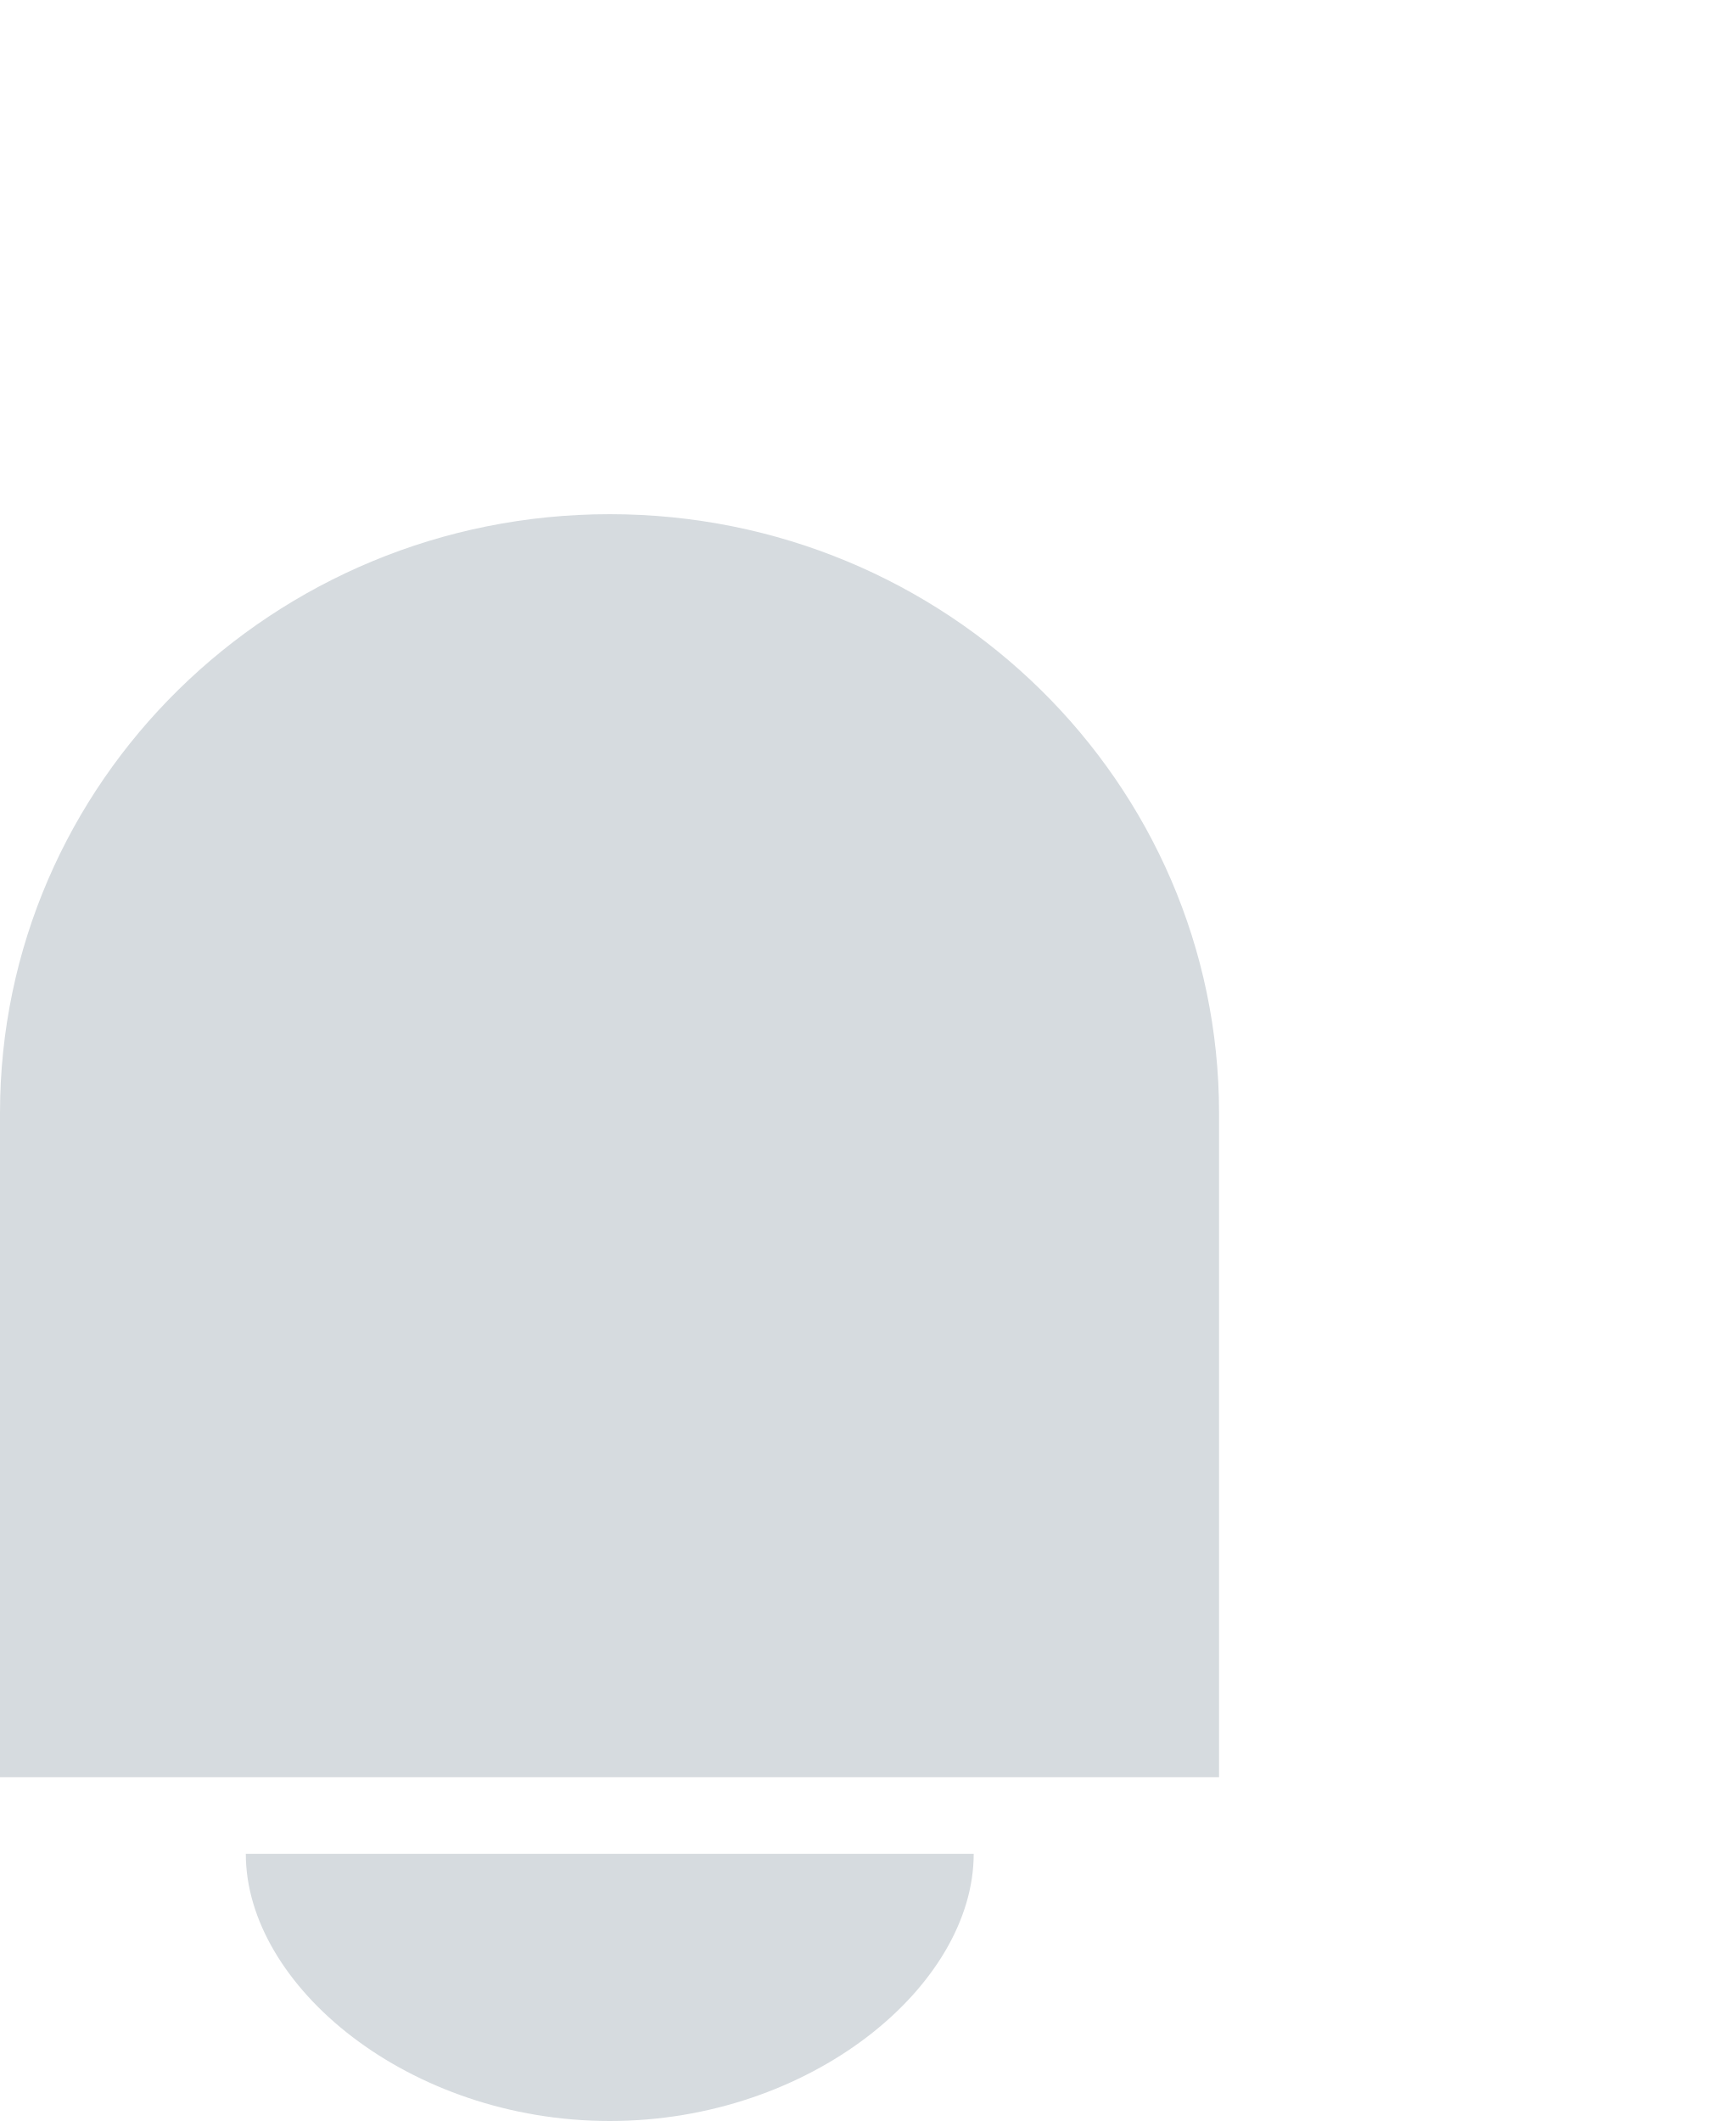
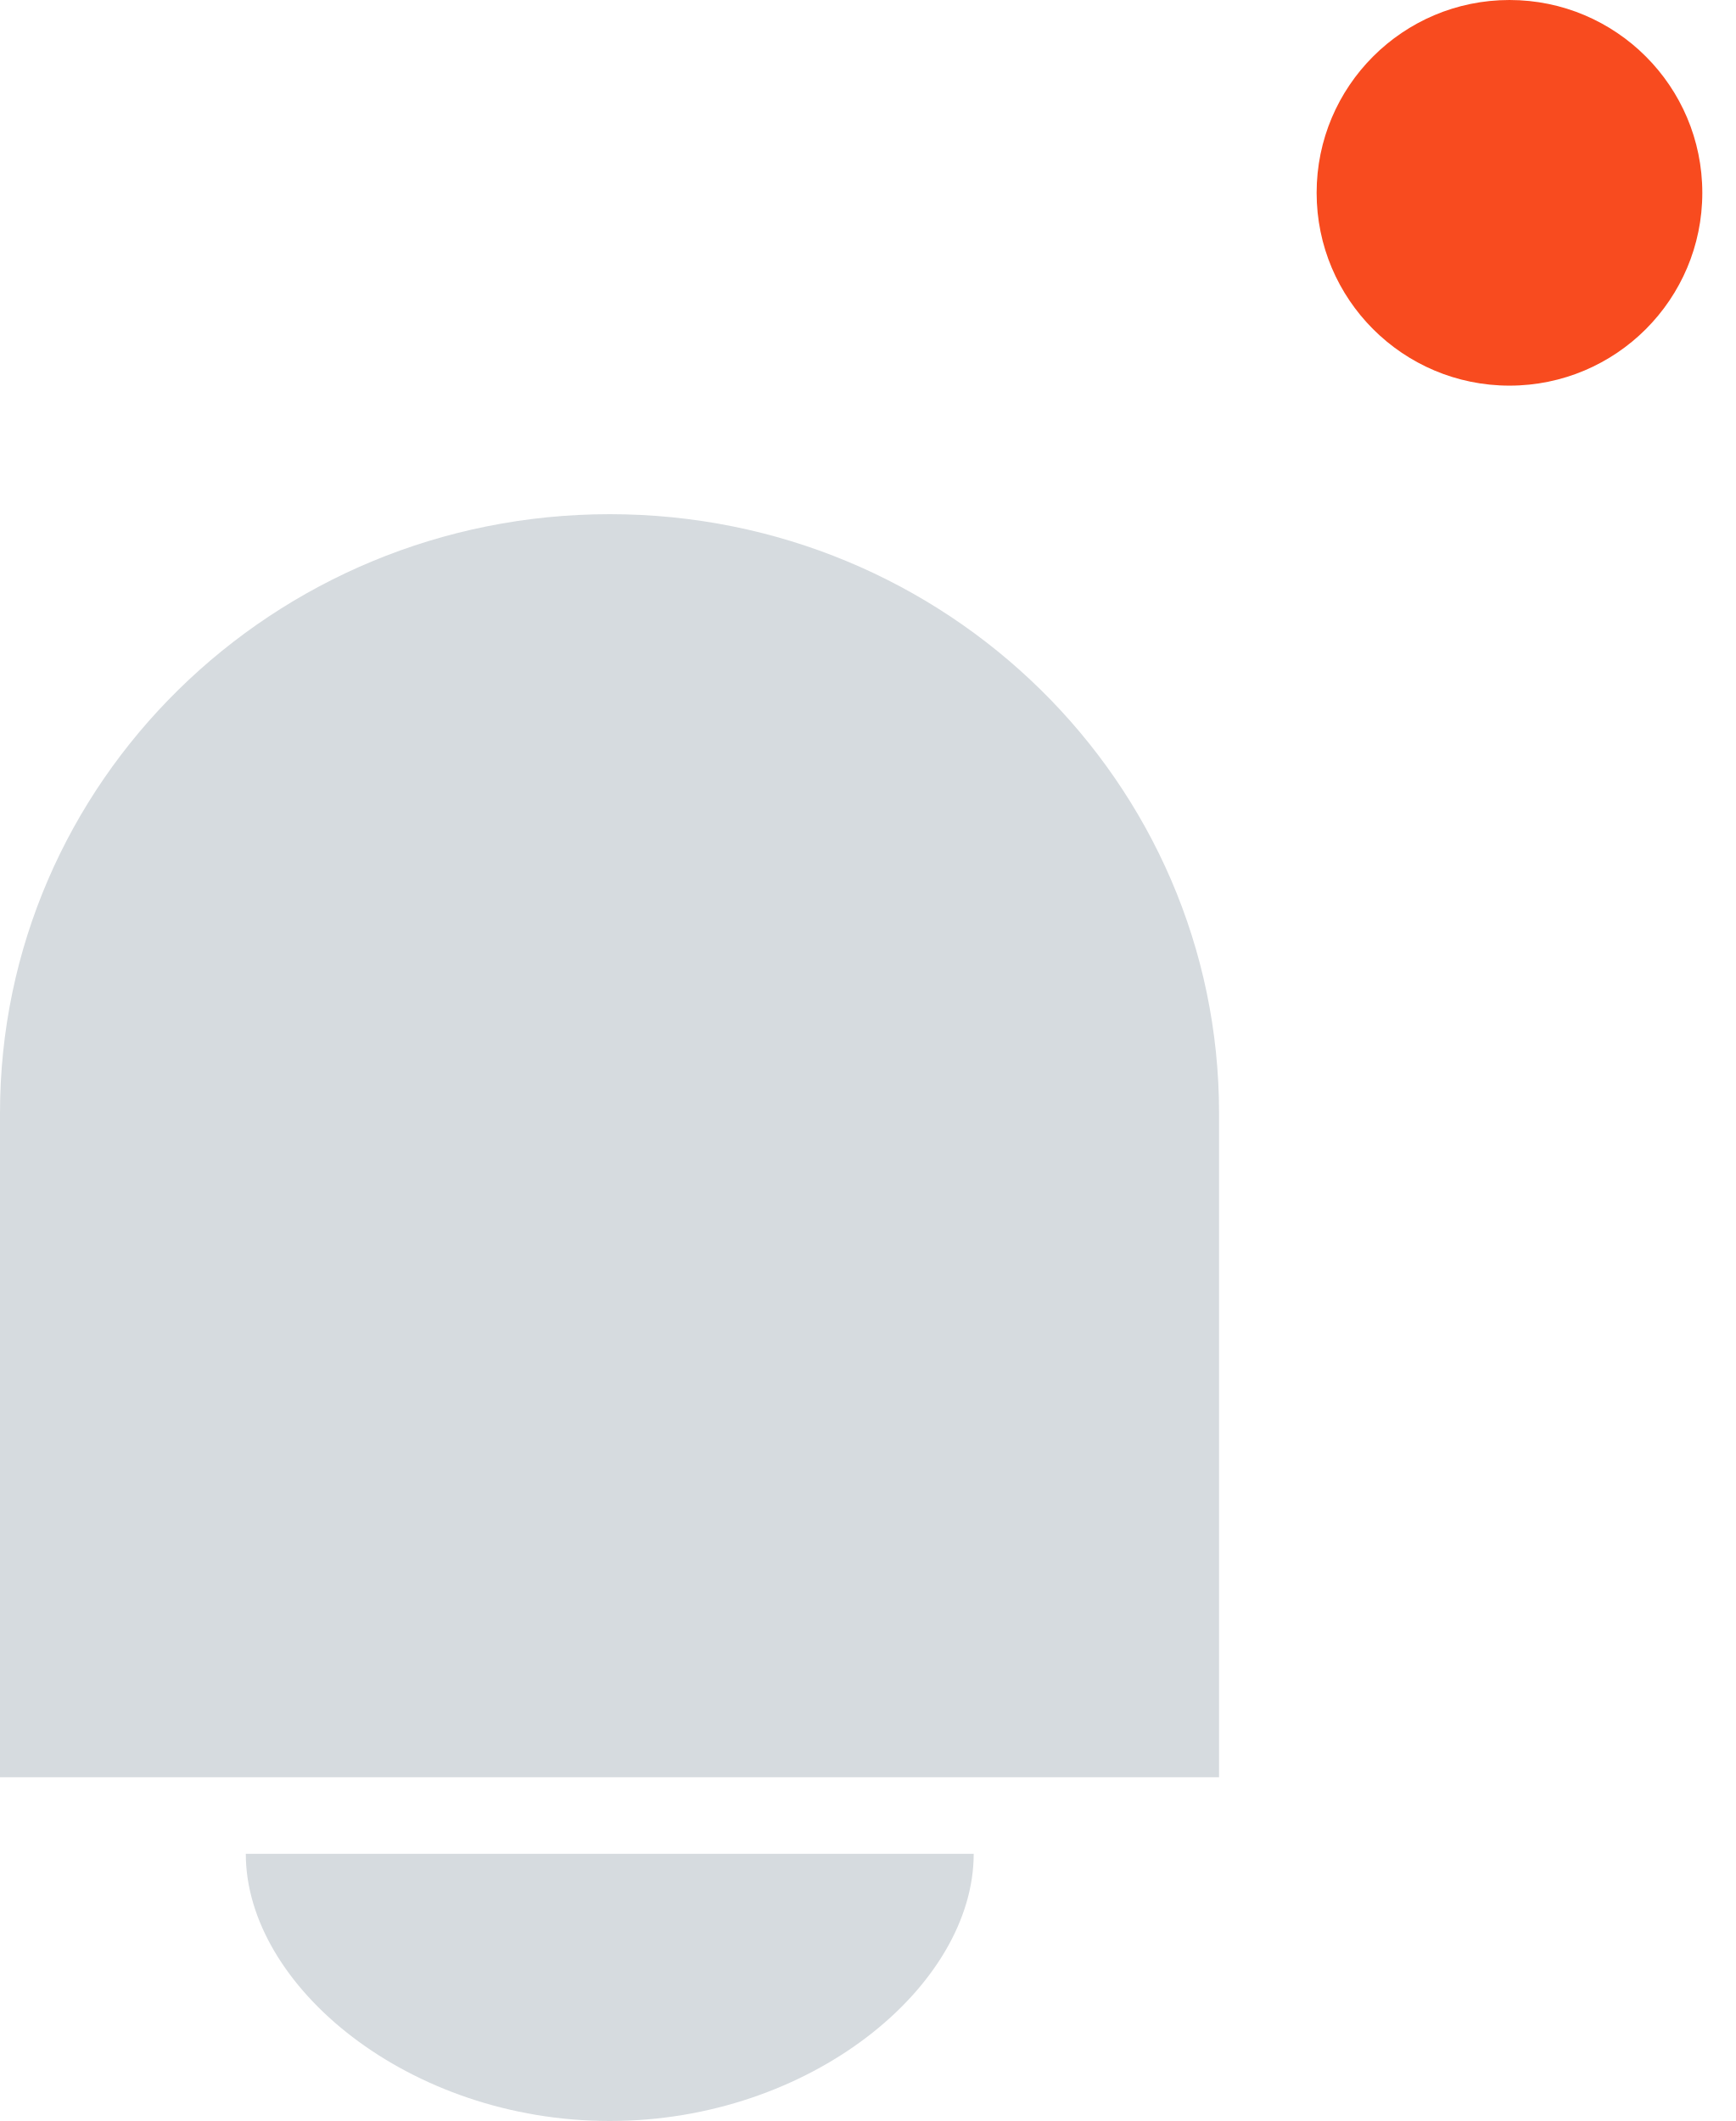
<svg xmlns="http://www.w3.org/2000/svg" width="27" height="33" viewBox="0 0 27 33" fill="none">
  <path d="M9.486 8C4.243 8 0 12.175 0 17.319V27.651H18.965V17.319C18.965 12.175 14.722 8 9.486 8Z" fill="#D6DBDF" />
  <path d="M15.148 28.843C15.148 30.898 12.612 33 9.486 33C6.359 33 3.824 30.898 3.824 28.843H15.153H15.148Z" fill="#D6DBDF" />
+   <circle cx="23.483" cy="3" r="3" fill="#F84B1F" />
</svg>
